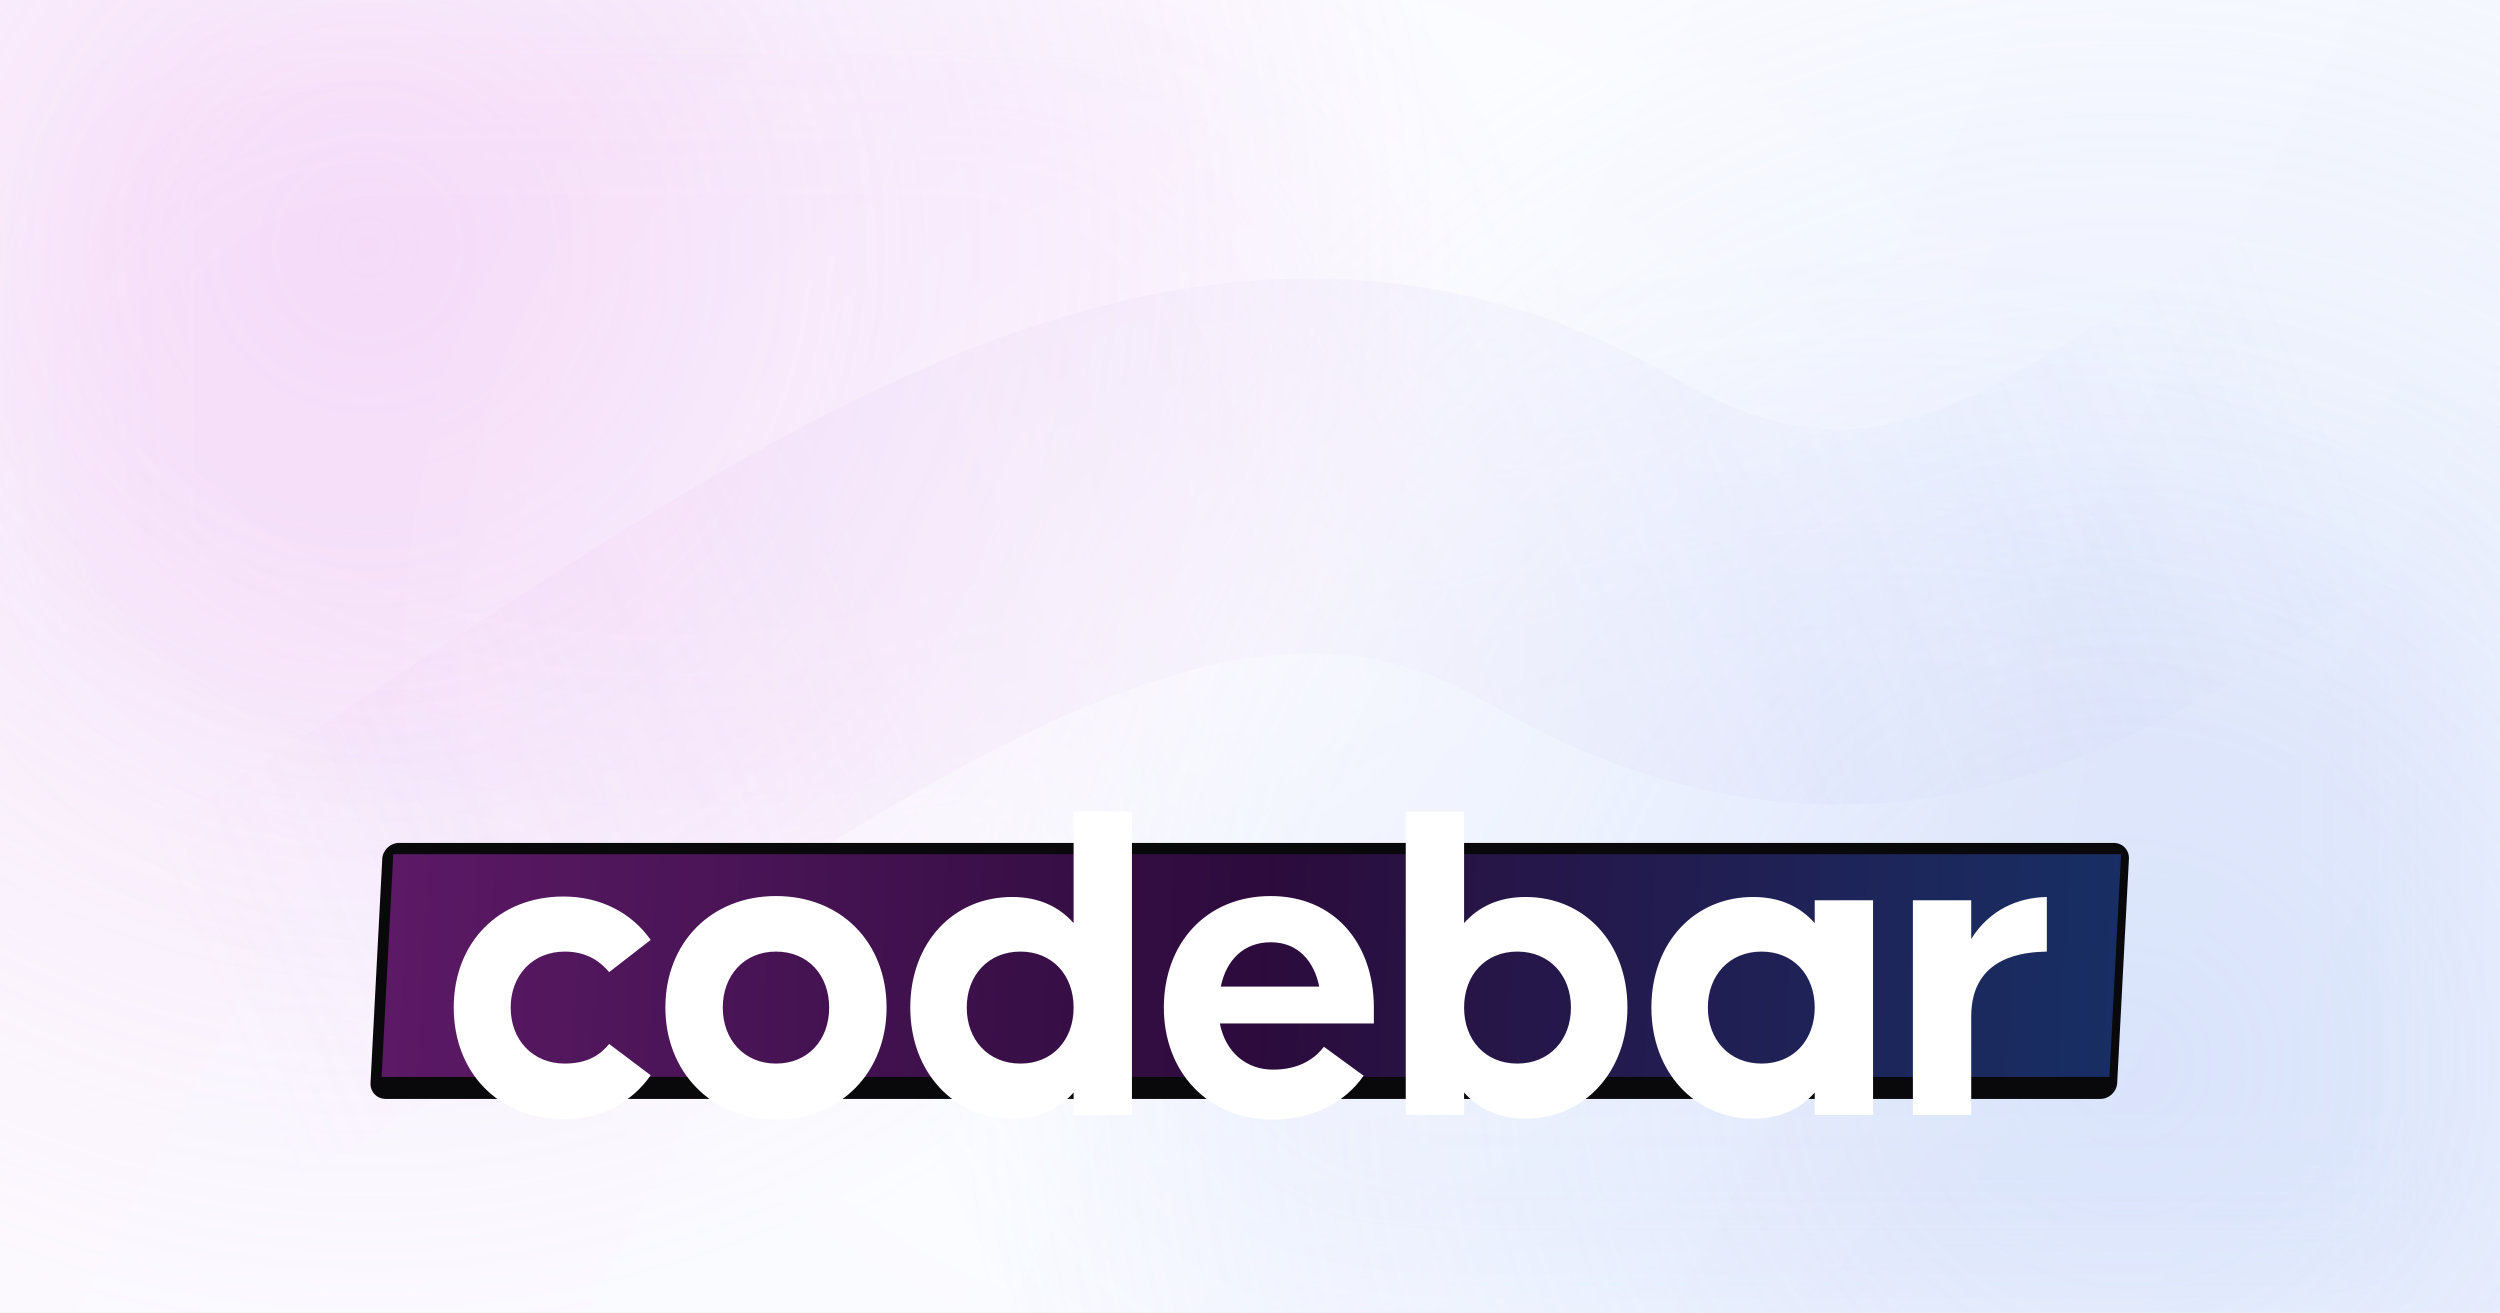
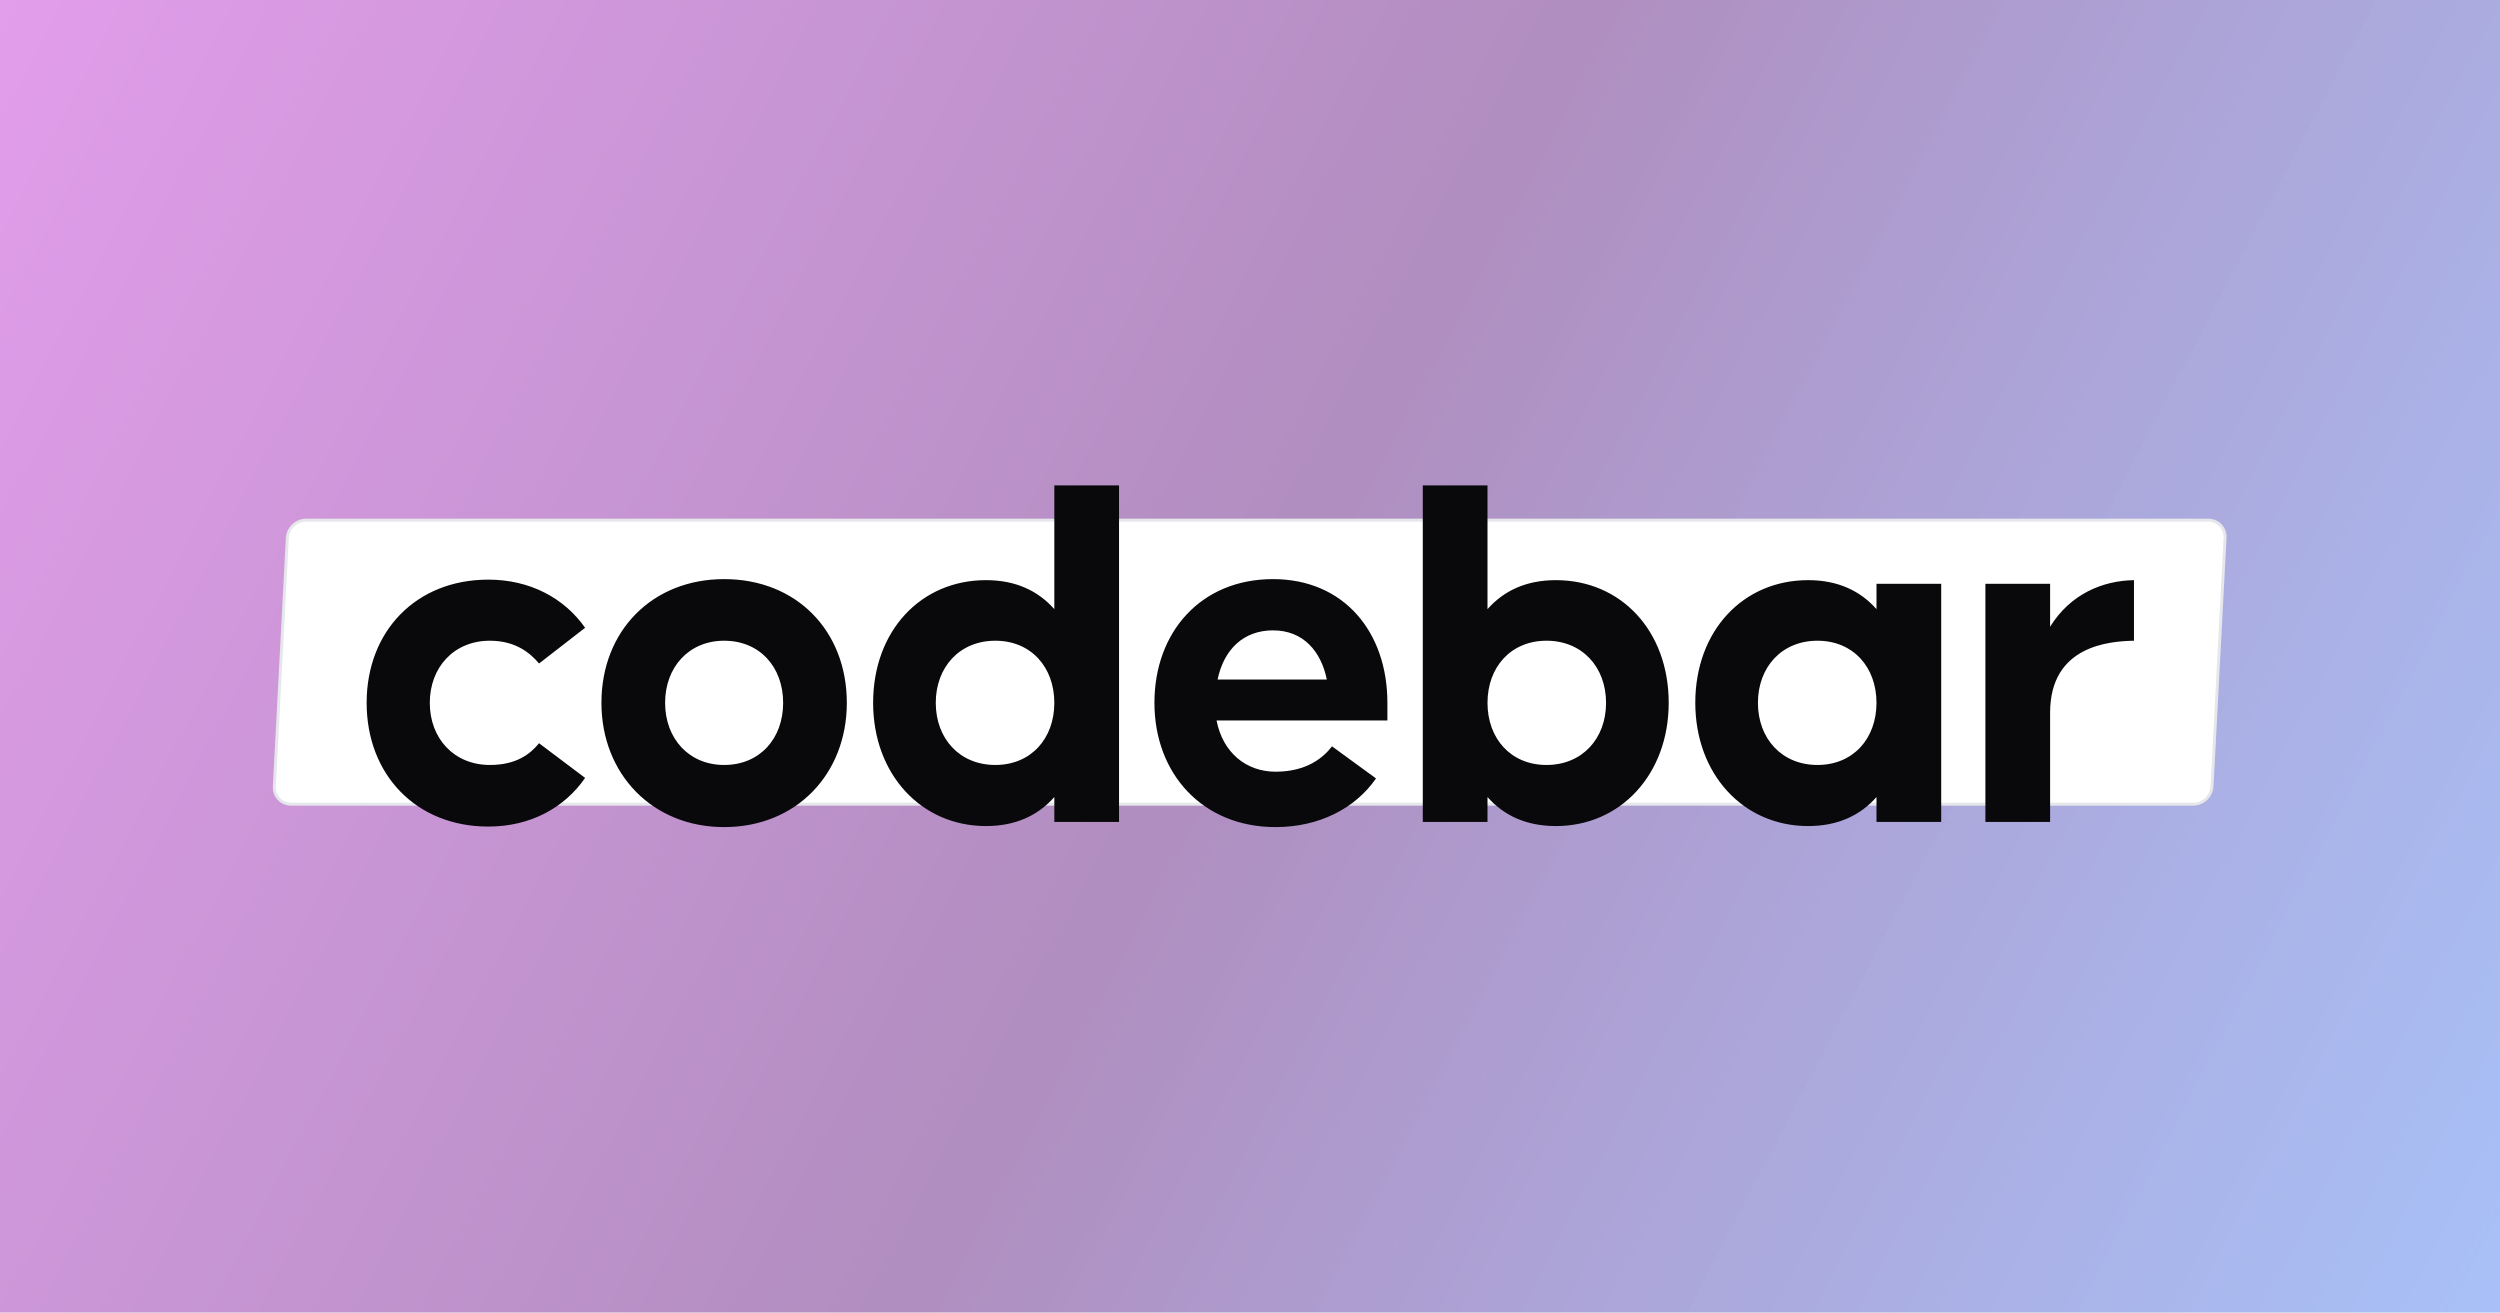
<svg xmlns="http://www.w3.org/2000/svg" width="1200" height="630" viewBox="0 0 1200 630" fill="none">
+   <rect width="1200" height="630" fill="#FFFFFF" />
+   <rect width="1200" height="630" fill="url(#brandGradient)" />
+   <g transform="translate(600 315) scale(1.42) translate(-299.5 -58)">
+     <g transform="translate(299.5 58) skewX(-3) translate(-299.5 -58)">
+       <rect x="-28" y="12" width="655" height="96" rx="6" fill="#FFFFFF" stroke="#E5E7EB" stroke-width="1" />
+       <rect x="-23.96" y="16.24" width="647.92" height="83.52" fill="#FFFFFF" />
+     </g>
+     <path fill="#09090b" d="M42.025 115.575C17.7 115.575 0.9 98.075 0.9 73.75C0.9 49.425 17.7 32.1 42.025 32.1C56.2 32.1 67.75 38.4 74.75 48.375L59.175 60.45C56.375 57.125 51.475 52.75 42.55 52.75C30.475 52.75 22.25 61.675 22.25 73.75C22.25 85.825 30.475 94.75 42.55 94.75C51.475 94.75 56.2 91.075 59.175 87.4L74.75 99.125C67.75 109.275 56.2 115.575 42.025 115.575ZM121.74 115.75C97.415 115.75 80.265 97.725 80.265 73.75C80.265 49.425 97.415 31.925 121.74 31.925C146.24 31.925 163.215 49.425 163.215 73.75C163.215 97.725 146.24 115.75 121.74 115.75ZM121.74 94.75C133.815 94.75 141.69 85.825 141.69 73.75C141.69 61.675 133.815 52.75 121.74 52.75C109.84 52.75 101.79 61.675 101.79 73.75C101.79 85.825 109.84 94.75 121.74 94.75ZM210.256 115.4C188.206 115.4 172.106 97.725 172.106 73.75C172.106 49.425 188.206 32.275 210.256 32.275C220.406 32.275 227.931 35.95 233.356 42.075V0.25H255.231V114H233.356V105.6C227.931 111.725 220.406 115.4 210.256 115.4ZM213.406 94.75C225.481 94.75 233.356 85.825 233.356 73.75C233.356 61.675 225.481 52.75 213.406 52.75C201.331 52.75 193.281 61.675 193.281 73.75C193.281 85.825 201.331 94.75 213.406 94.75ZM308.144 115.75C283.469 115.75 267.194 97.725 267.194 73.75C267.194 49.775 282.944 31.925 307.269 31.925C331.244 31.925 345.944 49.775 345.944 73.75V79.7H288.194C290.294 90.55 298.169 97.025 308.144 97.025C318.819 97.025 324.419 92.125 327.219 88.45L342.094 99.3C335.094 109.45 322.844 115.75 308.144 115.75ZM288.544 65.875H325.469C323.544 56.425 317.594 49.25 307.269 49.25C297.294 49.25 290.644 55.725 288.544 65.875ZM402.883 115.4C392.733 115.4 385.208 111.725 379.783 105.6V114H357.908V0.25H379.783V42.075C385.208 35.95 392.733 32.275 402.883 32.275C424.933 32.275 441.033 49.425 441.033 73.75C441.033 97.725 424.933 115.4 402.883 115.4ZM399.733 94.75C411.808 94.75 419.858 85.825 419.858 73.75C419.858 61.675 411.808 52.75 399.733 52.75C387.658 52.75 379.783 61.675 379.783 73.75C379.783 85.825 387.658 94.75 399.733 94.75ZM488.171 115.4C466.121 115.4 450.021 97.725 450.021 73.75C450.021 49.425 466.121 32.275 488.171 32.275C498.321 32.275 505.846 35.95 511.271 42.075V33.5H533.146V114H511.271V105.6C505.846 111.725 498.321 115.4 488.171 115.4ZM491.321 94.75C503.396 94.75 511.271 85.825 511.271 73.75C511.271 61.675 503.396 52.75 491.321 52.75C479.246 52.75 471.196 61.675 471.196 73.75C471.196 85.825 479.246 94.75 491.321 94.75ZM548.084 114V33.5H569.959V48.025C576.784 37 587.634 32.45 598.309 32.275V52.75C590.434 52.925 569.959 54.15 569.959 77.075V114H548.084Z" />
+   </g>
  <defs>
-     <linearGradient id="canvas-gradient" gradientUnits="userSpaceOnUse" x1="0" y1="0" x2="1200" y2="630">
-       <stop offset="0%" stop-color="#FDF8FE" />
-       <stop offset="48%" stop-color="#FAFBFF" />
-       <stop offset="100%" stop-color="#F3F6FE" />
+     <linearGradient id="brandGradient" x1="0" y1="0" x2="1200" y2="630" gradientUnits="userSpaceOnUse">
+       <stop offset="0" stop-color="#C026D3" stop-opacity="0.45" />
+       <stop offset="0.5" stop-color="#500472" stop-opacity="0.45" />
+       <stop offset="1" stop-color="#2563EB" stop-opacity="0.40" />
    </linearGradient>
-     <radialGradient id="glow-top-left" cx="0" cy="0" r="1" gradientUnits="userSpaceOnUse" gradientTransform="translate(180 120) scale(520)">
-       <stop offset="0%" stop-color="#E29DEB" stop-opacity="0.22" />
-       <stop offset="100%" stop-color="#E29DEB" stop-opacity="0" />
-     </radialGradient>
-     <radialGradient id="glow-bottom-right" cx="0" cy="0" r="1" gradientUnits="userSpaceOnUse" gradientTransform="translate(1020 510) scale(560)">
-       <stop offset="0%" stop-color="#A8C0F6" stop-opacity="0.26" />
-       <stop offset="100%" stop-color="#A8C0F6" stop-opacity="0" />
-     </radialGradient>
-     <radialGradient id="glow-center" cx="600" cy="315" r="420" gradientUnits="userSpaceOnUse">
-       <stop offset="0%" stop-color="#FFFFFF" stop-opacity="0.55" />
-       <stop offset="100%" stop-color="#FFFFFF" stop-opacity="0" />
-     </radialGradient>
-     <linearGradient id="accent-flow" gradientUnits="userSpaceOnUse" x1="120" y1="520" x2="1080" y2="110">
-       <stop offset="0%" stop-color="#E29DEB" stop-opacity="0" />
-       <stop offset="35%" stop-color="#D8A8E8" stop-opacity="0.14" />
-       <stop offset="65%" stop-color="#B8ADF0" stop-opacity="0.12" />
-       <stop offset="100%" stop-color="#A8C0F6" stop-opacity="0" />
-     </linearGradient>
-     <linearGradient id="codebar-logo-inverted-bg" gradientUnits="userSpaceOnUse" x1="-24" y1="0" x2="635" y2="0">
-       <stop offset="0%" stop-color="rgb(192,38,211)" stop-opacity="0.45" />
-       <stop offset="50%" stop-color="rgb(80,4,114)" stop-opacity="0.45" />
-       <stop offset="100%" stop-color="rgb(37,99,235)" stop-opacity="0.40" />
-     </linearGradient>
-     <filter id="soft-glow" x="-20%" y="-20%" width="140%" height="140%">
-       <feGaussianBlur stdDeviation="48" />
-     </filter>
  </defs>
-   <rect width="1200" height="630" fill="url(#canvas-gradient)" />
-   <rect width="1200" height="630" fill="url(#glow-top-left)" />
-   <rect width="1200" height="630" fill="url(#glow-bottom-right)" />
-   <g filter="url(#soft-glow)">
-     <ellipse cx="320" cy="180" rx="340" ry="220" fill="#E29DEB" fill-opacity="0.12" />
-     <ellipse cx="900" cy="460" rx="380" ry="240" fill="#A8C0F6" fill-opacity="0.14" />
-   </g>
-   <path d="M-40 560 C 280 420, 520 120, 760 260 S 1120 80, 1240 200" stroke="url(#accent-flow)" stroke-width="180" stroke-linecap="round" fill="none" opacity="0.9" />
-   <rect width="1200" height="630" fill="url(#glow-center)" />
-   <g transform="translate(600 315) scale(1.28) translate(-299.5 58)">
-     <g transform="translate(299.5 58) skewX(-3) translate(-299.5 -58)">
-       <rect x="-28" y="12" width="655" height="96" rx="6" fill="#09090b" />
-       <rect x="-23.96" y="16.24" width="647.92" height="83.52" fill="url(#codebar-logo-inverted-bg)" style="mix-blend-mode: screen" />
-     </g>
-     <path fill="#ffffff" d="M42.025 115.575C17.7 115.575 0.9 98.075 0.9 73.75C0.9 49.425 17.7 32.1 42.025 32.1C56.2 32.1 67.75 38.4 74.75 48.375L59.175 60.45C56.375 57.125 51.475 52.75 42.55 52.75C30.475 52.75 22.25 61.675 22.25 73.75C22.25 85.825 30.475 94.75 42.55 94.75C51.475 94.75 56.2 91.075 59.175 87.4L74.75 99.125C67.75 109.275 56.2 115.575 42.025 115.575ZM121.74 115.75C97.415 115.75 80.265 97.725 80.265 73.75C80.265 49.425 97.415 31.925 121.74 31.925C146.24 31.925 163.215 49.425 163.215 73.75C163.215 97.725 146.24 115.75 121.74 115.75ZM121.74 94.75C133.815 94.75 141.69 85.825 141.69 73.75C141.69 61.675 133.815 52.75 121.74 52.75C109.84 52.75 101.79 61.675 101.79 73.75C101.79 85.825 109.84 94.75 121.74 94.75ZM210.256 115.4C188.206 115.4 172.106 97.725 172.106 73.75C172.106 49.425 188.206 32.275 210.256 32.275C220.406 32.275 227.931 35.95 233.356 42.075V0.25H255.231V114H233.356V105.6C227.931 111.725 220.406 115.4 210.256 115.4ZM213.406 94.75C225.481 94.75 233.356 85.825 233.356 73.75C233.356 61.675 225.481 52.75 213.406 52.75C201.331 52.75 193.281 61.675 193.281 73.75C193.281 85.825 201.331 94.75 213.406 94.75ZM308.144 115.75C283.469 115.75 267.194 97.725 267.194 73.75C267.194 49.775 282.944 31.925 307.269 31.925C331.244 31.925 345.944 49.775 345.944 73.75V79.7H288.194C290.294 90.55 298.169 97.025 308.144 97.025C318.819 97.025 324.419 92.125 327.219 88.45L342.094 99.3C335.094 109.45 322.844 115.75 308.144 115.75ZM288.544 65.875H325.469C323.544 56.425 317.594 49.25 307.269 49.25C297.294 49.25 290.644 55.725 288.544 65.875ZM402.883 115.4C392.733 115.4 385.208 111.725 379.783 105.6V114H357.908V0.25H379.783V42.075C385.208 35.95 392.733 32.275 402.883 32.275C424.933 32.275 441.033 49.425 441.033 73.75C441.033 97.725 424.933 115.4 402.883 115.4ZM399.733 94.75C411.808 94.75 419.858 85.825 419.858 73.75C419.858 61.675 411.808 52.75 399.733 52.75C387.658 52.75 379.783 61.675 379.783 73.75C379.783 85.825 387.658 94.75 399.733 94.75ZM488.171 115.4C466.121 115.4 450.021 97.725 450.021 73.75C450.021 49.425 466.121 32.275 488.171 32.275C498.321 32.275 505.846 35.95 511.271 42.075V33.5H533.146V114H511.271V105.6C505.846 111.725 498.321 115.4 488.171 115.4ZM491.321 94.75C503.396 94.75 511.271 85.825 511.271 73.75C511.271 61.675 503.396 52.75 491.321 52.75C479.246 52.75 471.196 61.675 471.196 73.75C471.196 85.825 479.246 94.75 491.321 94.75ZM548.084 114V33.5H569.959V48.025C576.784 37 587.634 32.45 598.309 32.275V52.75C590.434 52.925 569.959 54.15 569.959 77.075V114H548.084Z" />
-   </g>
</svg>
